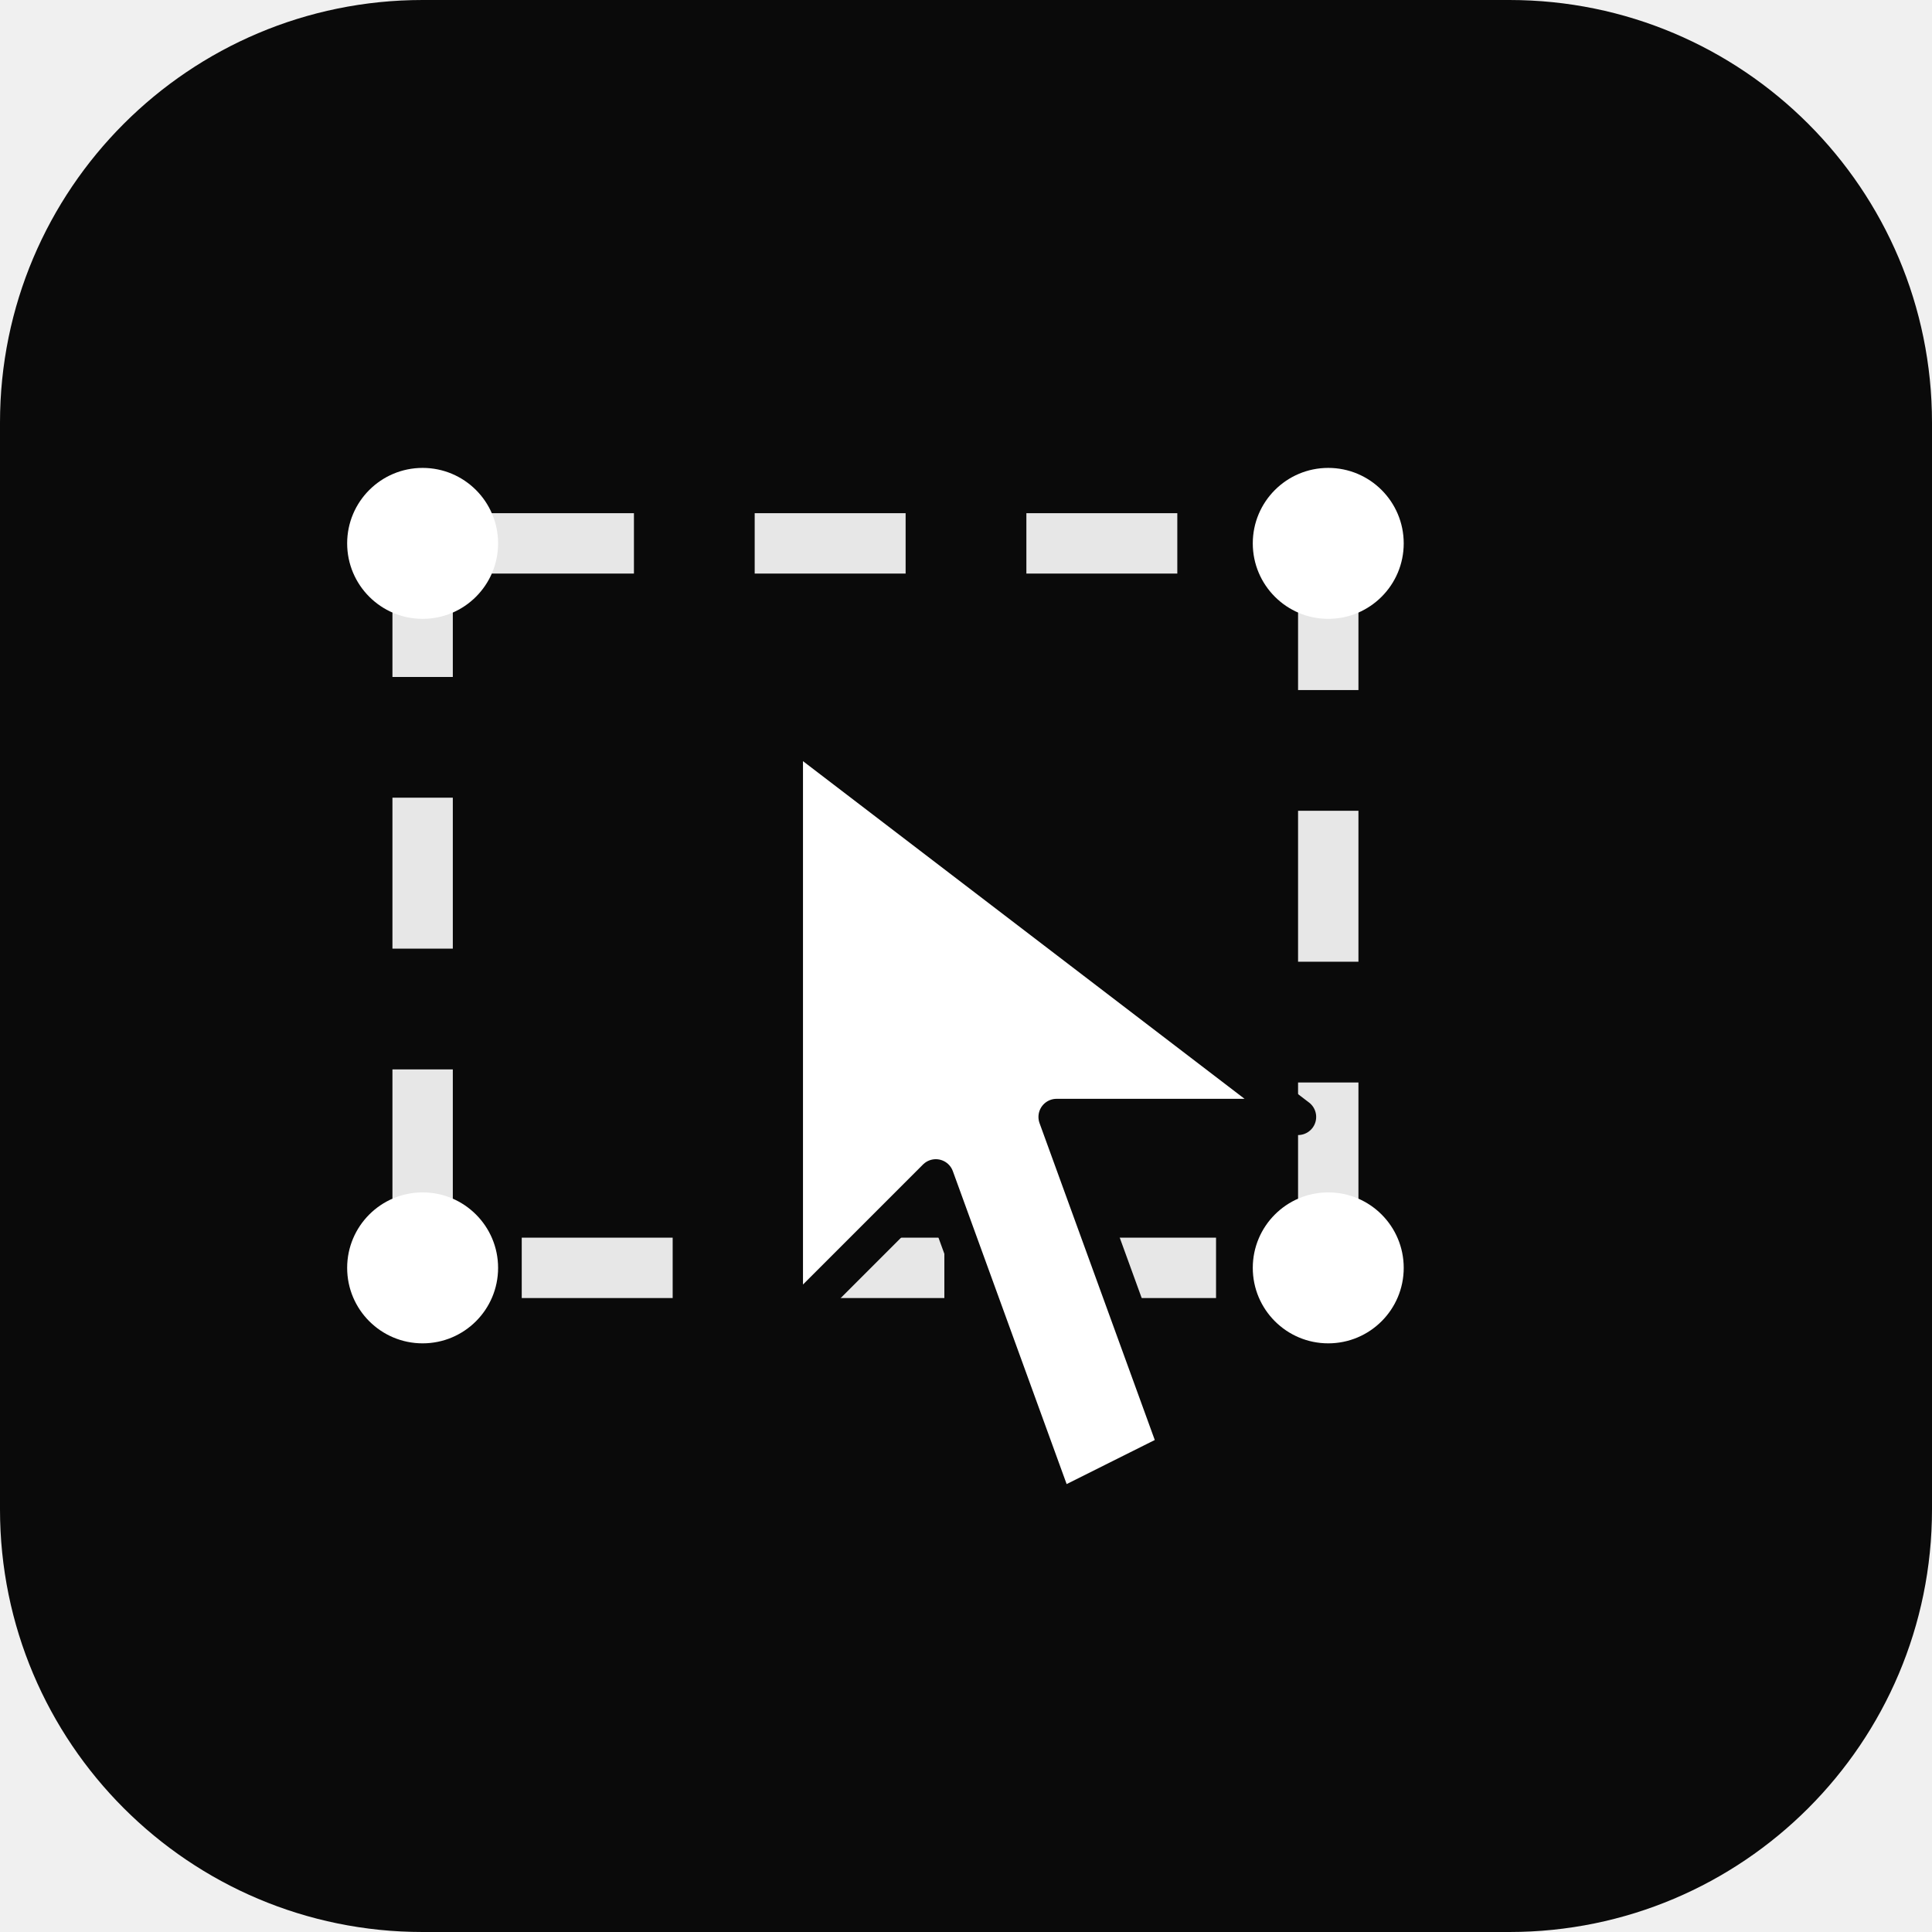
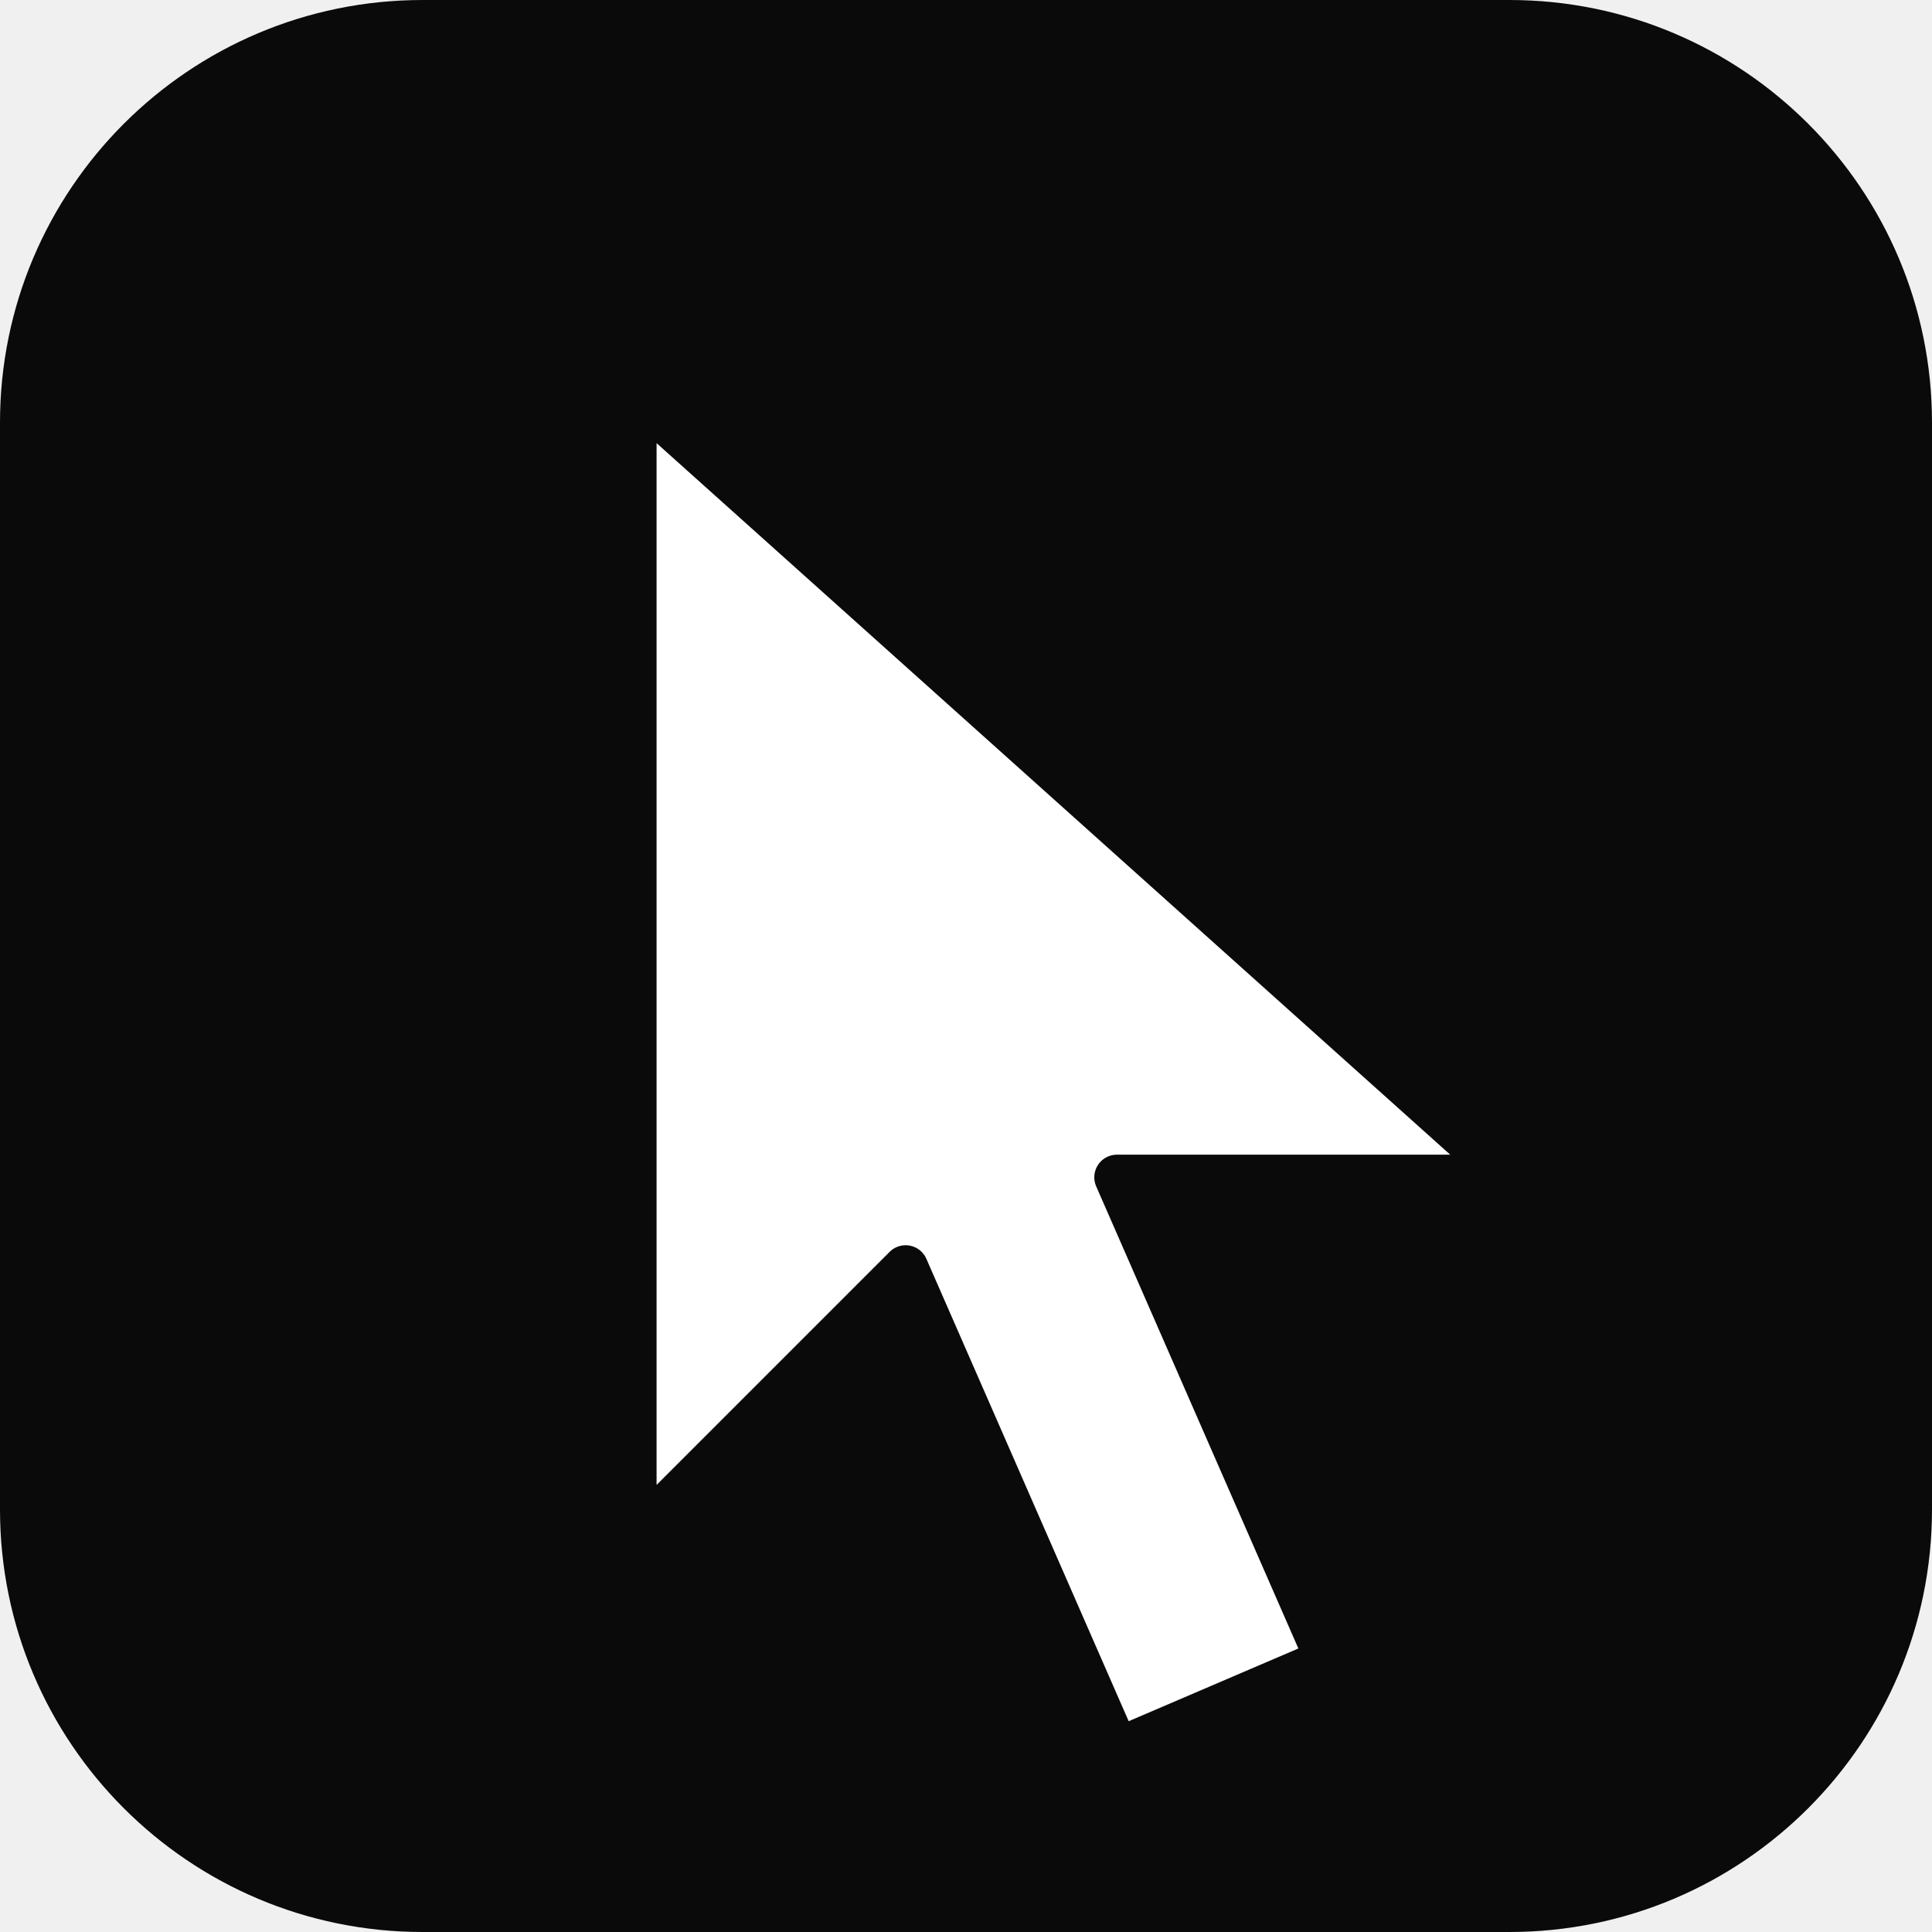
<svg xmlns="http://www.w3.org/2000/svg" viewBox="0 0 64 64" fill="none" role="img" aria-label="Slicky">
  <rect width="64" height="64" rx="14" fill="#0a0a0a" />
-   <rect x="14" y="18" width="30" height="24" rx="2" stroke="#ffffff" stroke-opacity="0.9" stroke-width="2" stroke-dasharray="5 4" fill="none" />
-   <circle cx="14" cy="18" r="2.5" fill="#ffffff" />
-   <circle cx="44" cy="18" r="2.5" fill="#ffffff" />
-   <circle cx="44" cy="42" r="2.5" fill="#ffffff" />
-   <circle cx="14" cy="42" r="2.5" fill="#ffffff" />
-   <path d="M26 24 L26 44 L31 39 L35 50 L39 48 L35 37 L43 37 L26 24 Z" fill="#ffffff" stroke="#0a0a0a" stroke-width="1.2" stroke-linejoin="round" />
+   <path d="M21 13 L21 51 L30 42 L37 58 L44 55 L37 39 L50 39 L21 13 Z" fill="#ffffff" stroke="#0a0a0a" stroke-width="1.5" stroke-linejoin="round" />
</svg>
